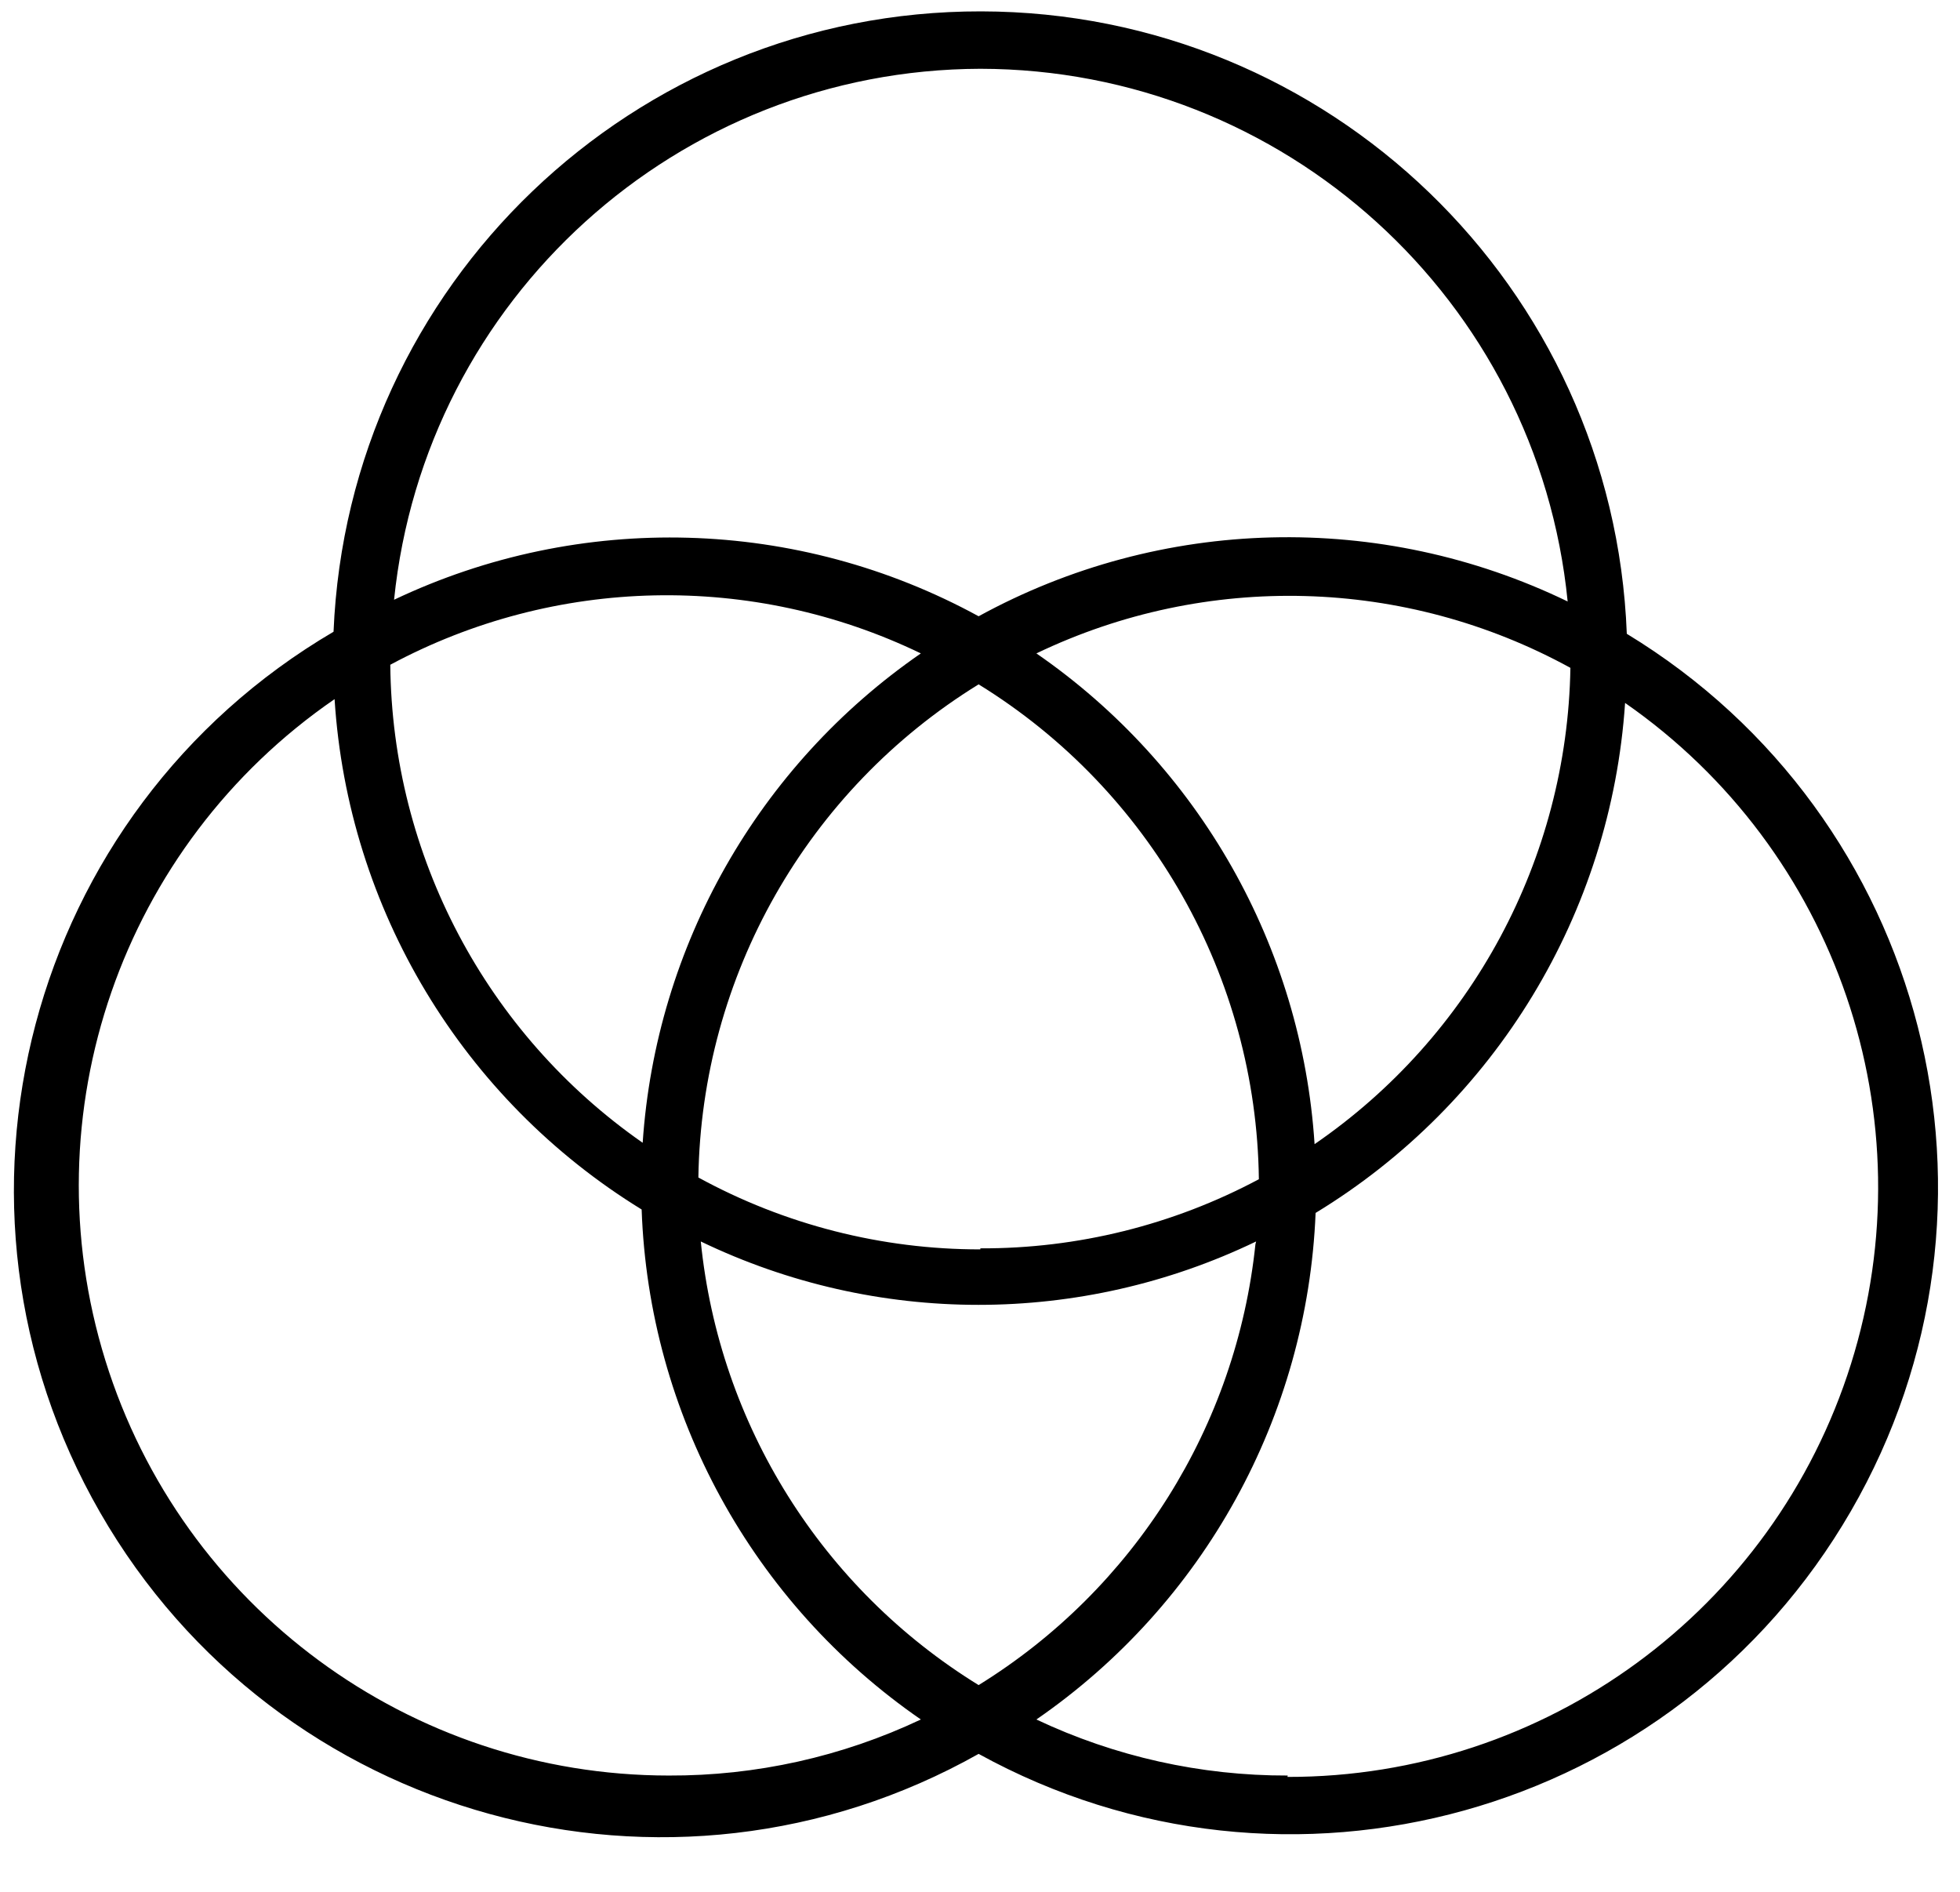
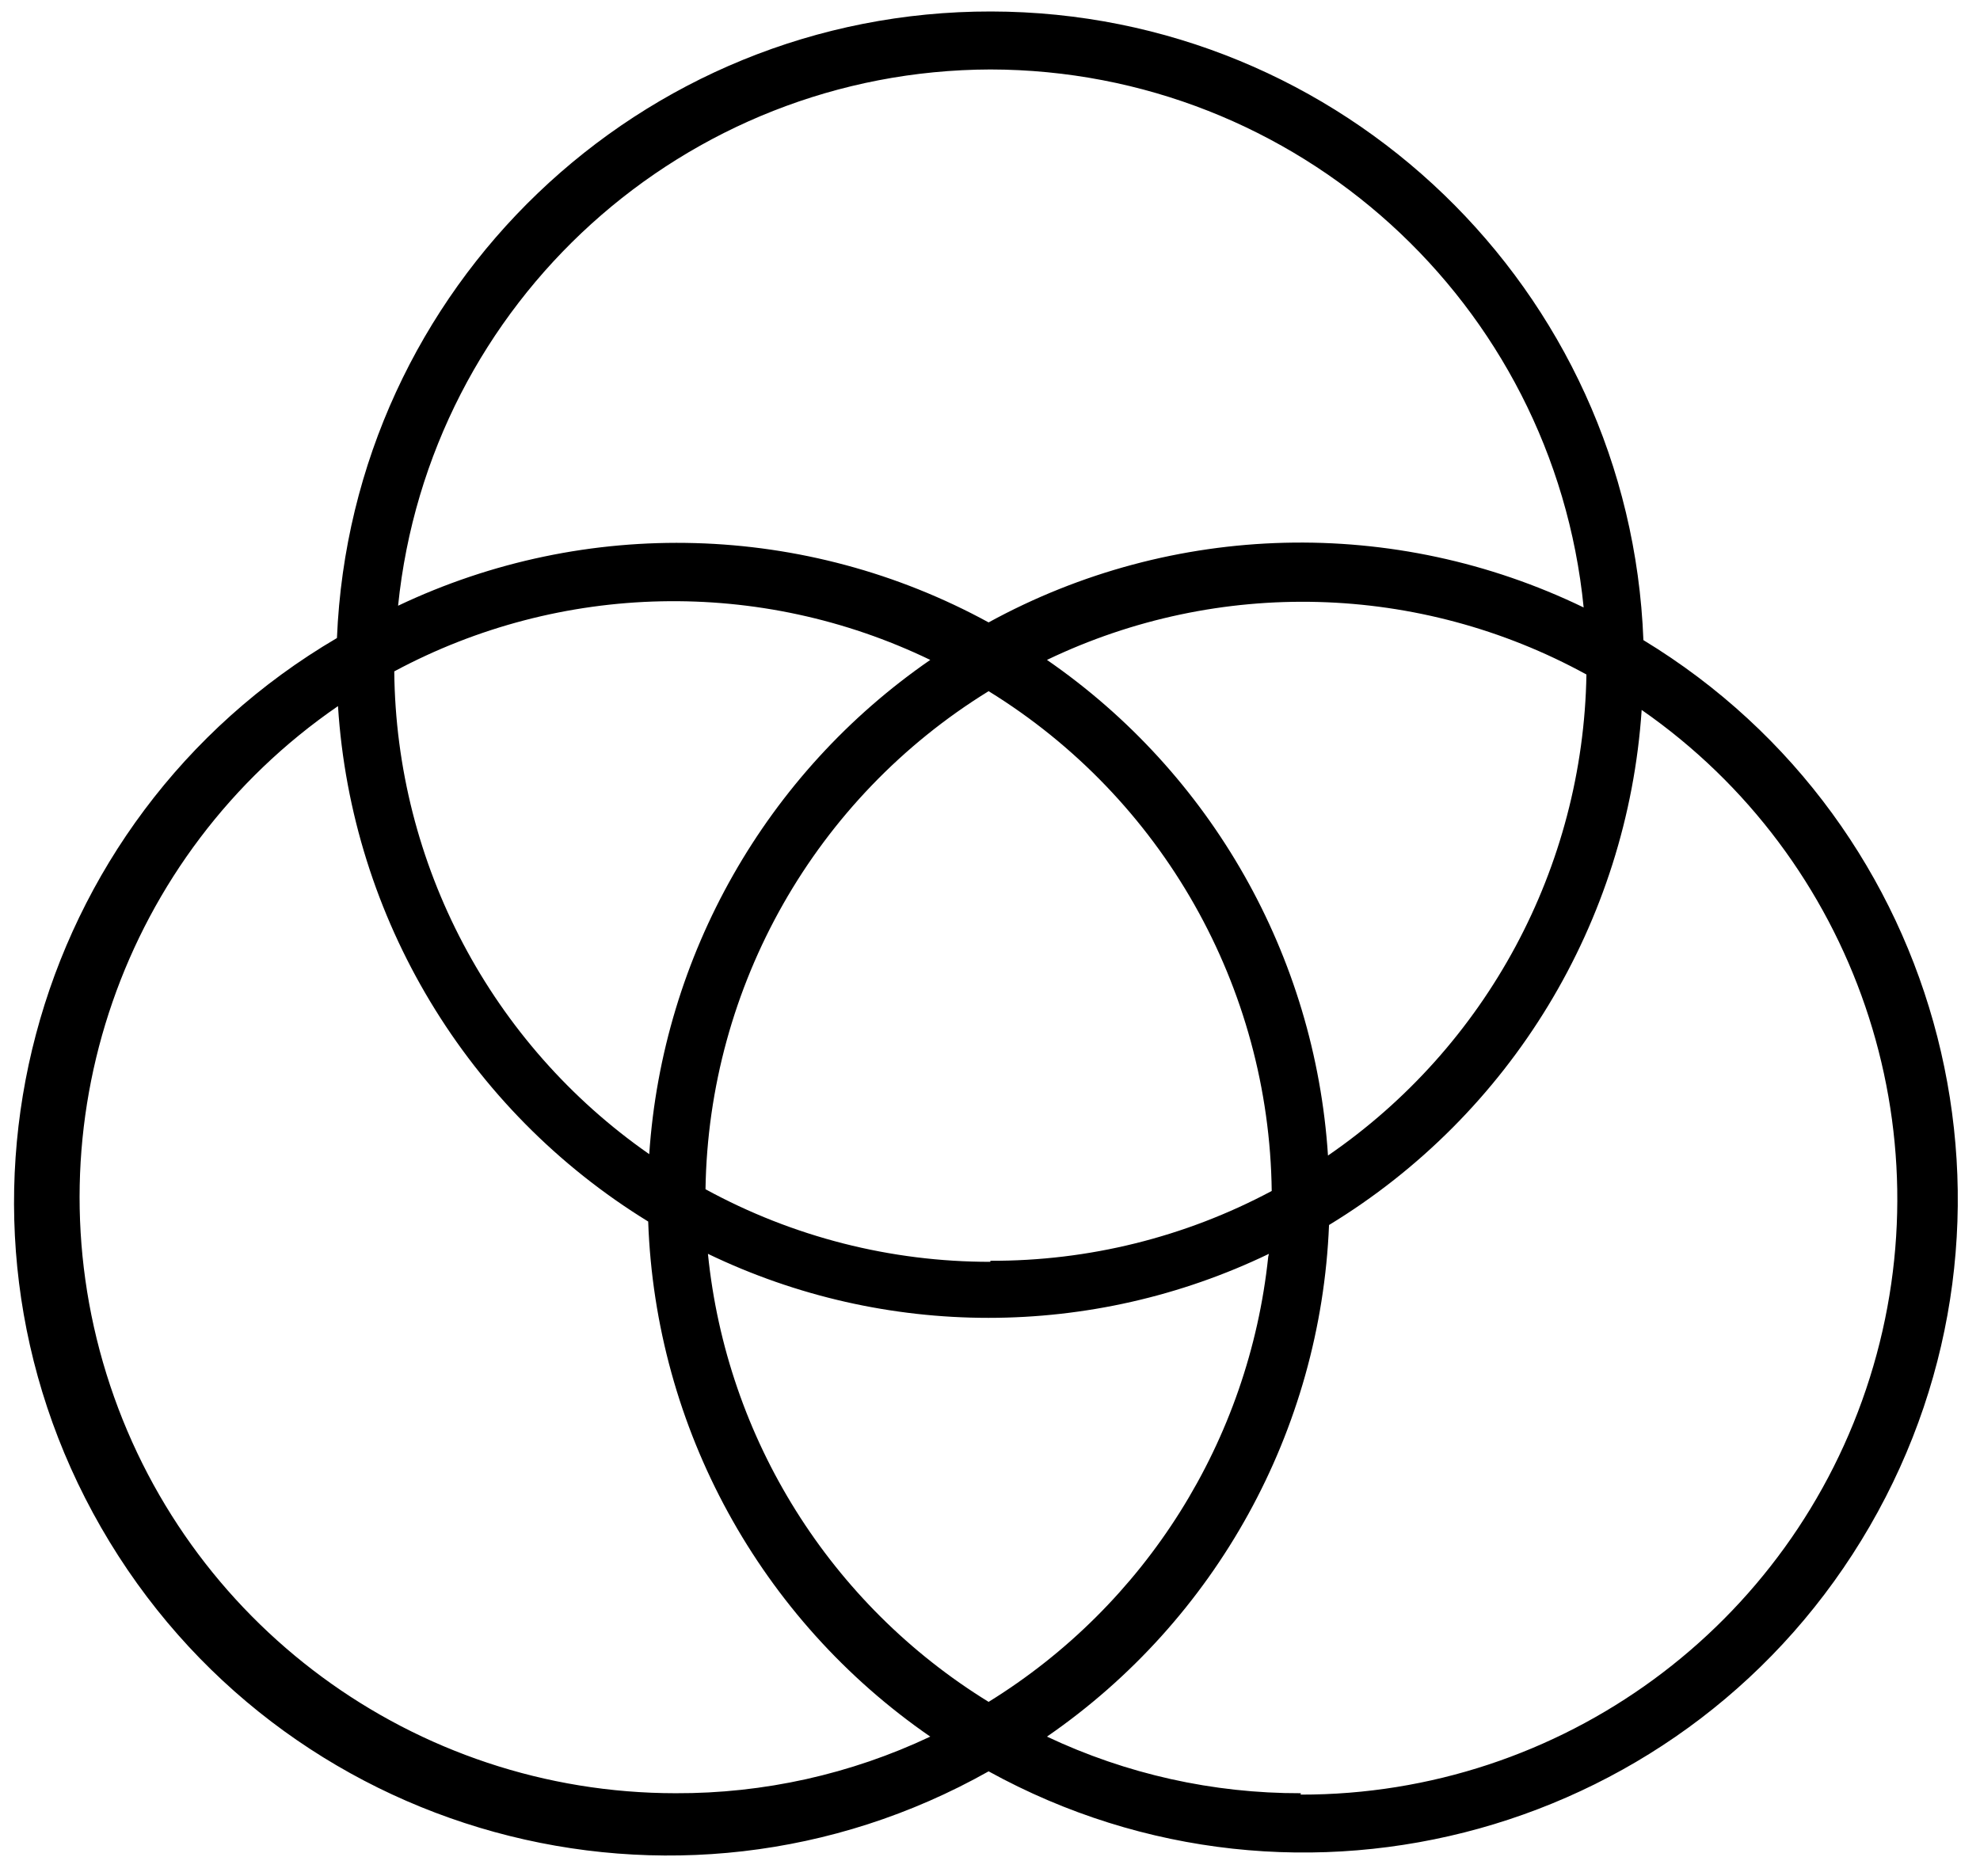
- <svg xmlns="http://www.w3.org/2000/svg" viewBox="0 0 57 55">
+ <svg xmlns="http://www.w3.org/2000/svg" viewBox="0 0 57 54">
  <path class="icon" d="M47.31,18.43a18.82,18.82,0,0,0-37.61-.06A18.82,18.82,0,0,0,28.46,51,18.82,18.82,0,0,0,47.31,18.43ZM38.23,33.27A18.82,18.82,0,0,0,30.14,19a17,17,0,0,1,15.53.42A17.15,17.15,0,0,1,38.23,33.27ZM11.35,19.33A17,17,0,0,1,26.78,19a18.83,18.83,0,0,0-8.09,14.23A17.14,17.14,0,0,1,11.35,19.33Zm17.16,17a17.06,17.06,0,0,1-8.2-2.09,17.15,17.15,0,0,1,8.15-14.34,17.15,17.15,0,0,1,8.15,14.39A17.06,17.06,0,0,1,28.51,36.3Zm8-.15A17.17,17.17,0,0,1,28.46,49,17.17,17.17,0,0,1,20.38,36.1a18.61,18.61,0,0,0,16.15,0ZM28.51,2A17.19,17.19,0,0,1,45.59,17.49a18.7,18.7,0,0,0-17.13.43,18.71,18.71,0,0,0-17-.48A17.19,17.19,0,0,1,28.51,2ZM19.45,51.63a17.16,17.16,0,0,1-9.72-31.3,18.82,18.82,0,0,0,8.93,14.84A18.82,18.82,0,0,0,26.78,50,17,17,0,0,1,19.45,51.63Zm18,0A17,17,0,0,1,30.14,50a18.82,18.82,0,0,0,8.12-14.73,18.83,18.83,0,0,0,9-14.83,17.15,17.15,0,0,1-9.82,31.23Z" />
</svg>
